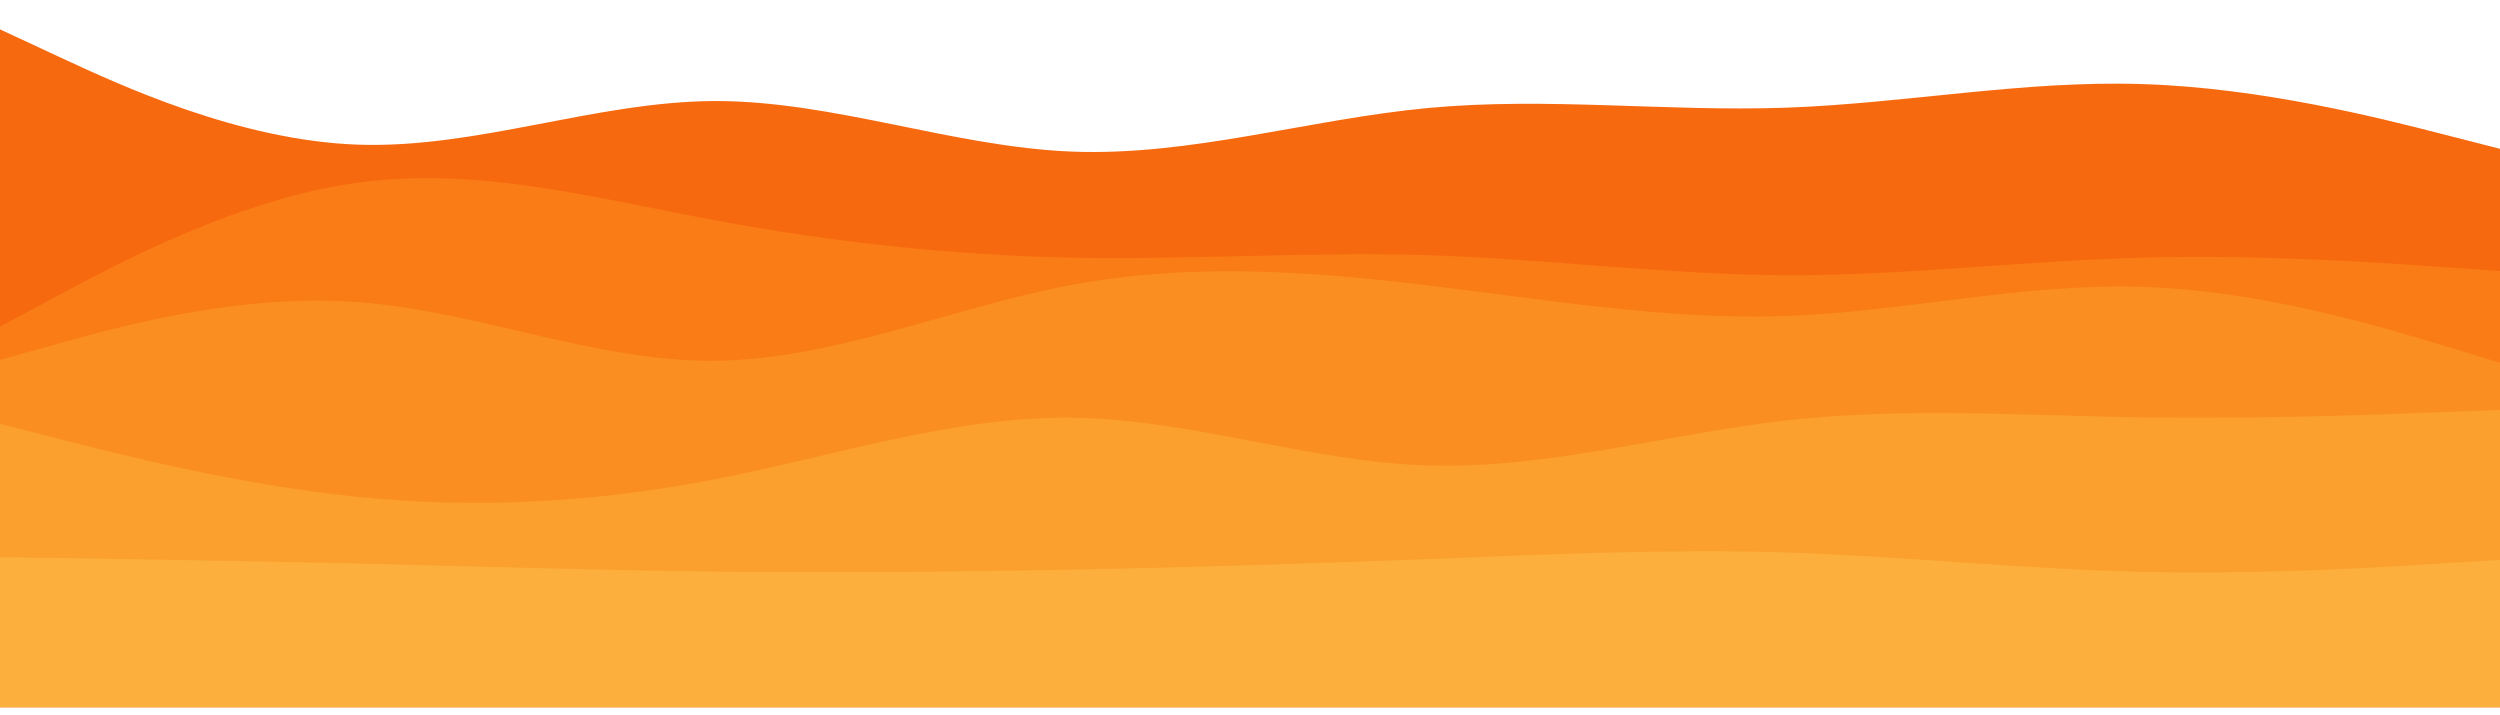
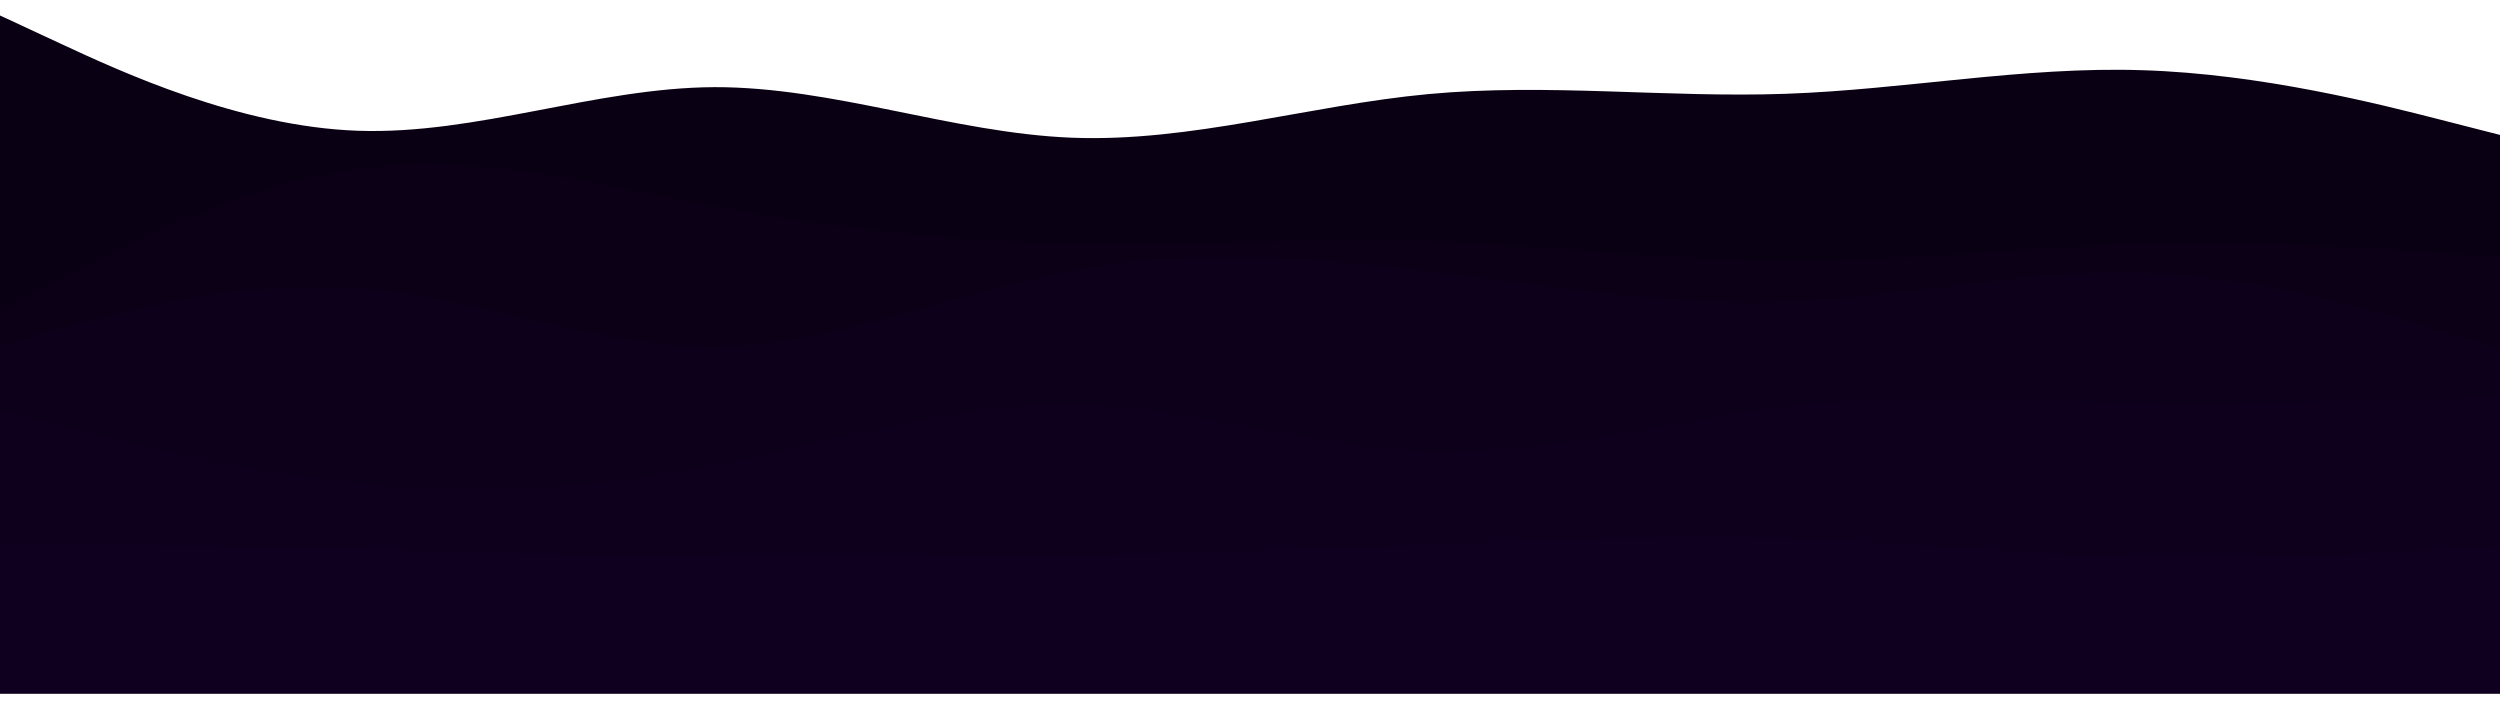
- <svg xmlns="http://www.w3.org/2000/svg" id="visual" viewBox="0 420 900 110" width="420" height="120" version="1.1">
-   <path d="M0 357L21.5 367C43 377 86 397 128.8 398.5C171.7 400 214.3 383 257.2 382.8C300 382.7 343 399.3 385.8 401C428.7 402.7 471.3 389.3 514.2 385.3C557 381.3 600 386.7 642.8 385.2C685.7 383.7 728.3 375.3 771.2 376.7C814 378 857 389 878.5 394.5L900 400L900 601L878.5 601C857 601 814 601 771.2 601C728.3 601 685.7 601 642.8 601C600 601 557 601 514.2 601C471.3 601 428.7 601 385.8 601C343 601 300 601 257.2 601C214.3 601 171.7 601 128.8 601C86 601 43 601 21.5 601L0 601Z" fill="#f7690f" />
-   <path d="M0 464L21.5 452.5C43 441 86 418 128.8 412.2C171.7 406.3 214.3 417.7 257.2 425.7C300 433.7 343 438.3 385.8 439.2C428.7 440 471.3 437 514.2 438.3C557 439.7 600 445.3 642.8 445.5C685.7 445.7 728.3 440.3 771.2 439.2C814 438 857 441 878.5 442.5L900 444L900 601L878.5 601C857 601 814 601 771.2 601C728.3 601 685.7 601 642.8 601C600 601 557 601 514.2 601C471.3 601 428.7 601 385.8 601C343 601 300 601 257.2 601C214.3 601 171.7 601 128.8 601C86 601 43 601 21.5 601L0 601Z" fill="#f97c16" />
-   <path d="M0 476L21.5 470C43 464 86 452 128.8 455.2C171.7 458.3 214.3 476.7 257.2 476.3C300 476 343 457 385.8 449C428.7 441 471.3 444 514.2 449.2C557 454.3 600 461.7 642.8 460.2C685.7 458.7 728.3 448.3 771.2 449.7C814 451 857 464 878.5 470.5L900 477L900 601L878.5 601C857 601 814 601 771.2 601C728.3 601 685.7 601 642.8 601C600 601 557 601 514.2 601C471.3 601 428.7 601 385.8 601C343 601 300 601 257.2 601C214.3 601 171.7 601 128.8 601C86 601 43 601 21.5 601L0 601Z" fill="#fa8e21" />
-   <path d="M0 499L21.5 504.5C43 510 86 521 128.8 525.3C171.7 529.7 214.3 527.3 257.2 519C300 510.7 343 496.3 385.8 496.8C428.7 497.3 471.3 512.7 514.2 514C557 515.3 600 502.7 642.8 497.8C685.7 493 728.3 496 771.2 496.7C814 497.3 857 495.7 878.5 494.8L900 494L900 601L878.5 601C857 601 814 601 771.2 601C728.3 601 685.7 601 642.8 601C600 601 557 601 514.2 601C471.3 601 428.7 601 385.8 601C343 601 300 601 257.2 601C214.3 601 171.7 601 128.8 601C86 601 43 601 21.5 601L0 601Z" fill="#fb9f2e" />
-   <path d="M0 547L21.5 547.3C43 547.7 86 548.3 128.8 549.3C171.7 550.3 214.3 551.7 257.2 552.2C300 552.7 343 552.3 385.8 551.5C428.7 550.7 471.3 549.3 514.2 547.7C557 546 600 544 642.8 545.3C685.7 546.7 728.3 551.3 771.2 552.3C814 553.3 857 550.7 878.5 549.3L900 548L900 601L878.5 601C857 601 814 601 771.2 601C728.3 601 685.7 601 642.8 601C600 601 557 601 514.2 601C471.3 601 428.7 601 385.8 601C343 601 300 601 257.2 601C214.3 601 171.7 601 128.8 601C86 601 43 601 21.5 601L0 601Z" fill="#fcaf3c" />
+ <svg xmlns="http://www.w3.org/2000/svg" id="visual" viewBox="0 420 900 120" width="420" height="120" version="1.1">
+   <path d="M0 357L21.5 367C43 377 86 397 128.8 398.5C171.7 400 214.3 383 257.2 382.8C300 382.7 343 399.3 385.8 401C428.7 402.7 471.3 389.3 514.2 385.3C557 381.3 600 386.7 642.8 385.2C685.7 383.7 728.3 375.3 771.2 376.7C814 378 857 389 878.5 394.5L900 400L900 601L878.5 601C857 601 814 601 771.2 601C728.3 601 685.7 601 642.8 601C600 601 557 601 514.2 601C471.3 601 428.7 601 385.8 601C343 601 300 601 257.2 601C214.3 601 171.7 601 128.8 601C86 601 43 601 21.5 601L0 601Z" fill="#0a0013" />
+   <path d="M0 464L21.5 452.5C43 441 86 418 128.8 412.2C171.7 406.3 214.3 417.7 257.2 425.7C300 433.7 343 438.3 385.8 439.2C428.7 440 471.3 437 514.2 438.3C557 439.7 600 445.3 642.8 445.5C685.7 445.7 728.3 440.3 771.2 439.2C814 438 857 441 878.5 442.5L900 444L900 601L878.5 601C857 601 814 601 771.2 601C728.3 601 685.7 601 642.8 601C600 601 557 601 514.2 601C471.3 601 428.7 601 385.8 601C343 601 300 601 257.2 601C214.3 601 171.7 601 128.8 601C86 601 43 601 21.5 601L0 601Z" fill="#0b0016" />
+   <path d="M0 476L21.5 470C43 464 86 452 128.8 455.2C171.7 458.3 214.3 476.7 257.2 476.3C300 476 343 457 385.8 449C428.7 441 471.3 444 514.2 449.2C557 454.3 600 461.7 642.8 460.2C685.7 458.7 728.3 448.3 771.2 449.7C814 451 857 464 878.5 470.5L900 477L900 601L878.5 601C857 601 814 601 771.2 601C728.3 601 685.7 601 642.8 601C600 601 557 601 514.2 601C471.3 601 428.7 601 385.8 601C343 601 300 601 257.2 601C214.3 601 171.7 601 128.8 601C86 601 43 601 21.5 601L0 601Z" fill="#0d001a" />
+   <path d="M0 499L21.5 504.5C43 510 86 521 128.8 525.3C171.7 529.7 214.3 527.3 257.2 519C300 510.7 343 496.3 385.8 496.8C428.7 497.3 471.3 512.7 514.2 514C557 515.3 600 502.7 642.8 497.8C685.7 493 728.3 496 771.2 496.7C814 497.3 857 495.7 878.5 494.8L900 494L900 601L878.5 601C857 601 814 601 771.2 601C728.3 601 685.7 601 642.8 601C600 601 557 601 514.2 601C471.3 601 428.7 601 385.8 601C343 601 300 601 257.2 601C214.3 601 171.7 601 128.8 601C86 601 43 601 21.5 601L0 601Z" fill="#0e001d" />
+   <path d="M0 547L21.5 547.3C43 547.7 86 548.3 128.8 549.3C171.7 550.3 214.3 551.7 257.2 552.2C300 552.7 343 552.3 385.8 551.5C428.7 550.7 471.3 549.3 514.2 547.7C557 546 600 544 642.8 545.3C685.7 546.7 728.3 551.3 771.2 552.3C814 553.3 857 550.7 878.5 549.3L900 548L900 601L878.5 601C857 601 814 601 771.2 601C728.3 601 685.7 601 642.8 601C600 601 557 601 514.2 601C471.3 601 428.7 601 385.8 601C343 601 300 601 257.2 601C214.3 601 171.7 601 128.8 601C86 601 43 601 21.5 601L0 601Z" fill="#100020" />
</svg>
